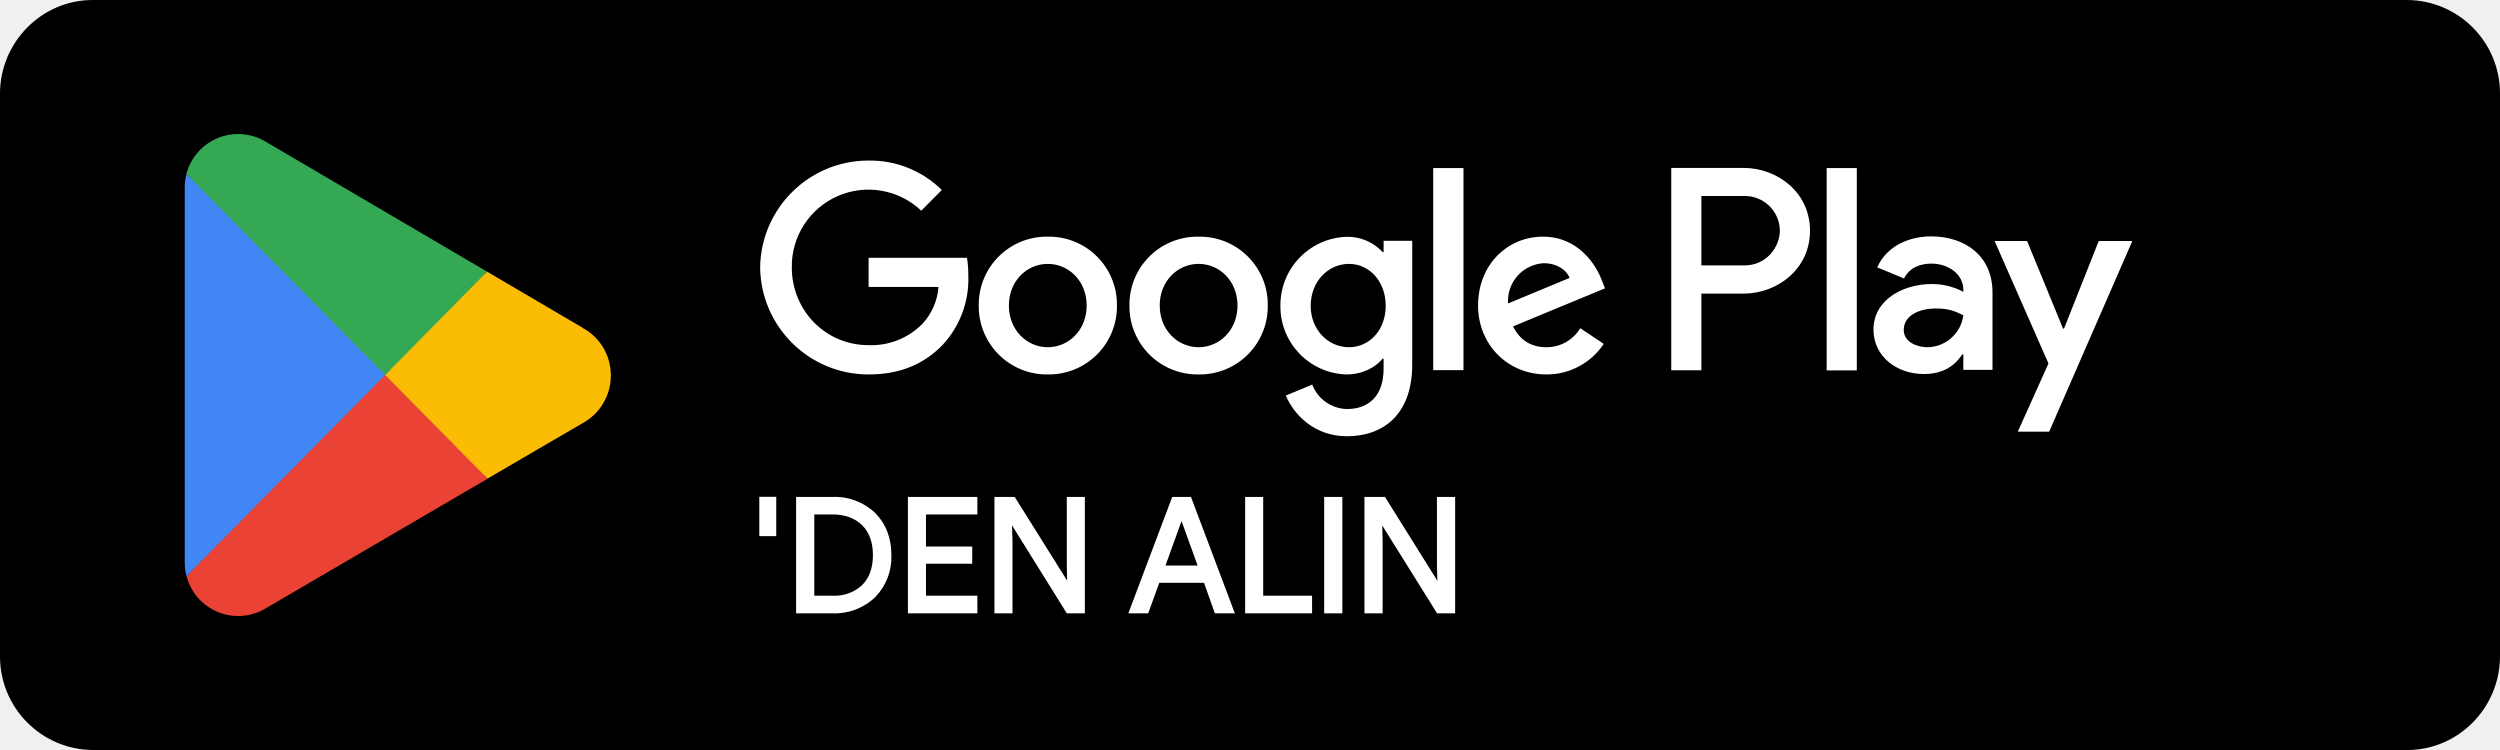
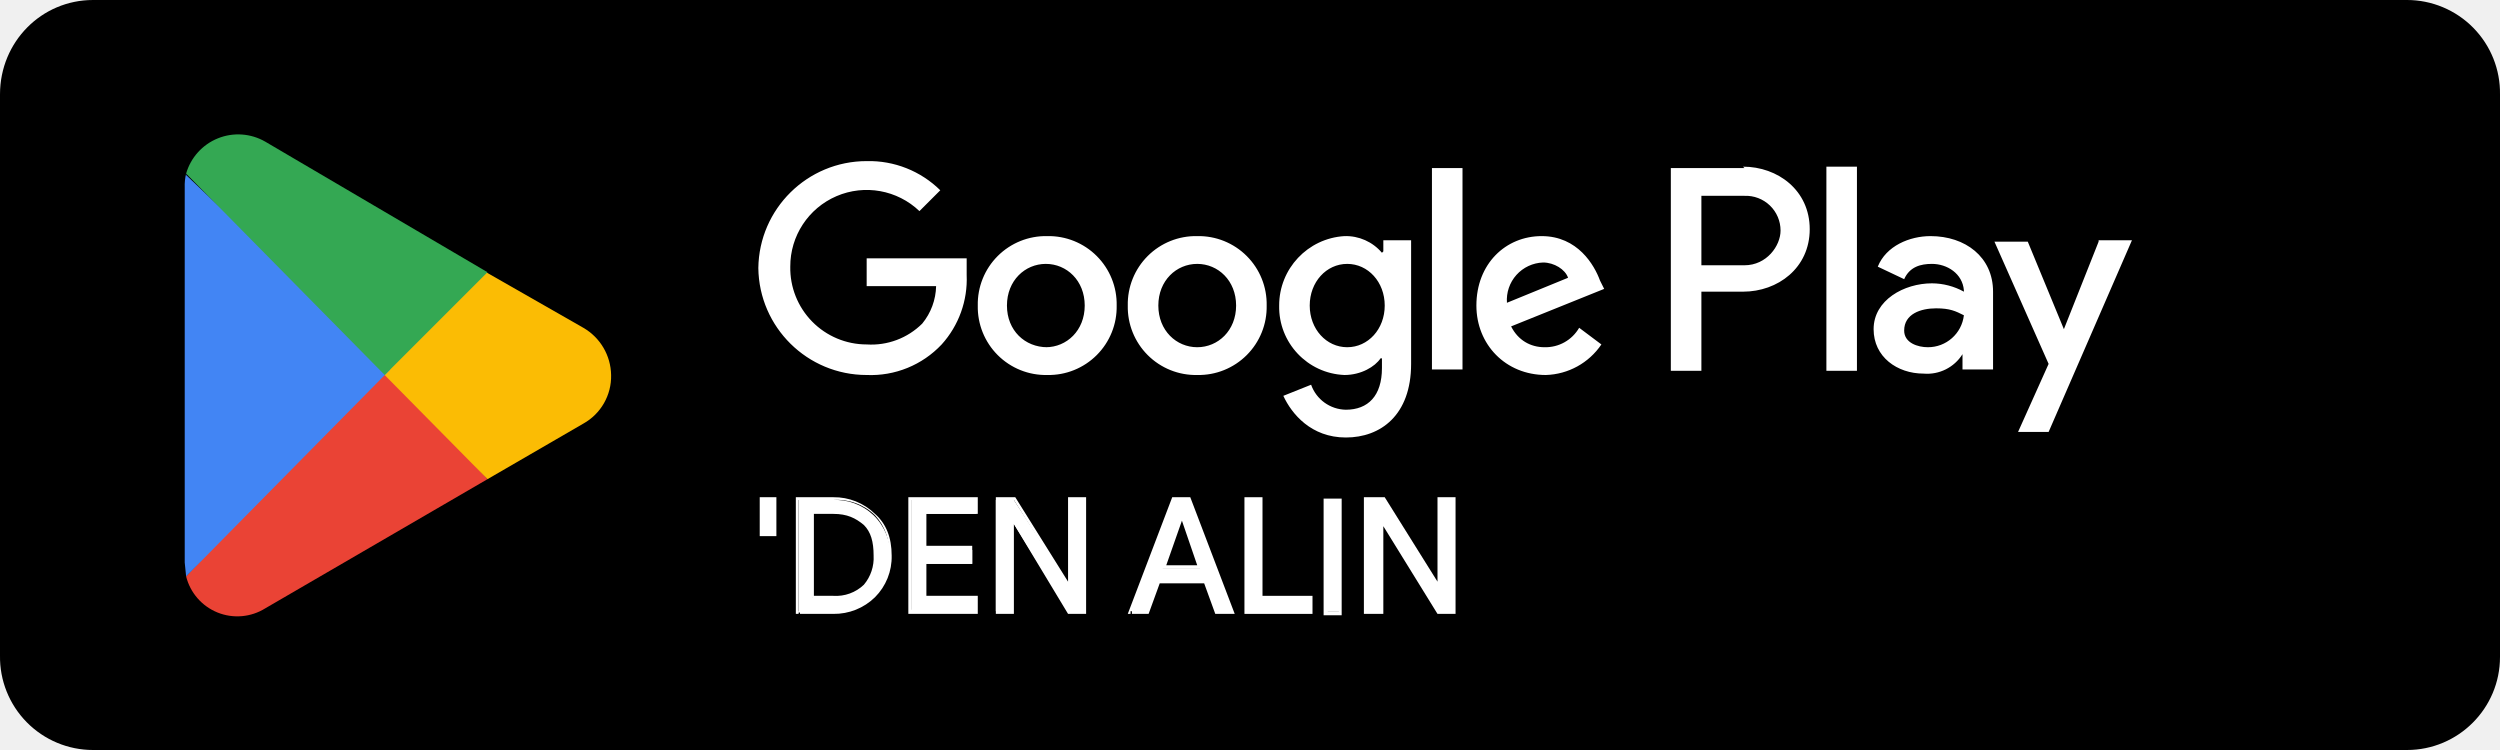
<svg xmlns="http://www.w3.org/2000/svg" width="180" height="54" fill="none">
-   <path d="M173.33 54H6.67A6.73 6.73 0 0 1 0 47.25V6.75C0 3.04 3 0 6.67 0h166.66A6.73 6.73 0 0 1 180 6.75v40.5c0 3.71-3 6.75-6.67 6.75Z" fill="#000" />
-   <path d="m27.63 26.22-14.2 15.26a3.84 3.84 0 0 0 5.65 2.35l.05-.03 15.97-9.33-7.48-8.25Z" fill="#EA4335" />
-   <path d="m41.98 23.63-.01-.02-6.9-4.05-7.77 7 7.8 7.9 6.86-4a3.89 3.89 0 0 0 2.02-3.43c0-1.47-.8-2.75-2-3.4Z" fill="#FBBC04" />
-   <path d="M13.43 12.52a3.7 3.7 0 0 0-.13 1v26.96c0 .35.04.68.13 1L28.1 26.62l-14.68-14.1Z" fill="#4285F4" />
-   <path d="m27.73 27 7.34-7.44-15.96-9.37a3.85 3.85 0 0 0-5.69 2.33L27.73 27Z" fill="#34A853" />
-   <path d="M131.52 26.67h2.17V12.1h-2.17v14.57Zm19.59-9.32-2.5 6.31h-.07l-2.59-6.31h-2.34l3.88 8.82-2.21 4.91h2.26l5.99-13.73h-2.42ZM138.77 25c-.7 0-1.7-.35-1.7-1.24 0-1.12 1.24-1.55 2.3-1.55.96 0 1.4.2 1.99.49a2.64 2.64 0 0 1-2.59 2.3Zm.27-7.98c-1.58 0-3.2.69-3.88 2.23l1.93.8c.4-.8 1.18-1.07 1.98-1.07 1.13 0 2.27.68 2.29 1.88v.15a4.8 4.8 0 0 0-2.27-.56c-2.08 0-4.2 1.14-4.2 3.28 0 1.95 1.7 3.2 3.62 3.2 1.46 0 2.27-.65 2.78-1.42h.07v1.12h2.1v-5.58c0-2.59-1.93-4.03-4.42-4.03Zm-13.44 2.09h-3.1v-5h3.1a2.52 2.52 0 0 1 2.55 2.5c0 1.13-.93 2.5-2.55 2.5Zm-.06-7.02h-5.21v14.57h2.17v-5.52h3.04c2.41 0 4.78-1.75 4.78-4.53 0-2.78-2.37-4.52-4.78-4.52ZM97.13 25c-1.5 0-2.76-1.25-2.76-2.98 0-1.75 1.25-3.02 2.76-3.02 1.48 0 2.64 1.27 2.64 3.02 0 1.73-1.16 2.98-2.64 2.98Zm2.5-6.85h-.08a3.43 3.43 0 0 0-2.61-1.1 4.93 4.93 0 0 0-4.75 4.97 4.9 4.9 0 0 0 4.75 4.94c1.18 0 2.12-.53 2.6-1.13h.08v.71c0 1.9-1.01 2.91-2.64 2.91a2.74 2.74 0 0 1-2.5-1.76l-1.9.79c.55 1.31 2 2.93 4.4 2.93 2.55 0 4.7-1.5 4.7-5.17v-8.9h-2.06v.81Zm3.56 8.5h2.18V12.1h-2.18v14.57Zm5.39-4.8a2.72 2.72 0 0 1 2.59-2.9c.86 0 1.6.44 1.84 1.06l-4.43 1.84Zm6.76-1.65c-.42-1.11-1.67-3.16-4.25-3.16-2.55 0-4.67 2.01-4.67 4.96 0 2.78 2.1 4.96 4.92 4.96a4.93 4.93 0 0 0 4.13-2.2l-1.69-1.13a2.83 2.83 0 0 1-2.44 1.37c-1.1 0-1.9-.5-2.4-1.5l6.62-2.74-.22-.56Zm-52.8-1.64v2.1h5.03a4.38 4.38 0 0 1-1.15 2.65 5.15 5.15 0 0 1-3.89 1.54c-3.1 0-5.52-2.5-5.52-5.6a5.52 5.52 0 0 1 9.32-4.08l1.48-1.49a7.34 7.34 0 0 0-5.28-2.12 7.8 7.8 0 0 0-7.8 7.7 7.8 7.8 0 0 0 7.8 7.7c2.3 0 4.02-.75 5.37-2.16a6.95 6.95 0 0 0 1.82-4.92c0-.49-.03-.94-.1-1.32h-7.09ZM75.44 25c-1.5 0-2.8-1.23-2.8-3 0-1.78 1.3-3 2.8-3 1.5 0 2.8 1.22 2.8 3 0 1.77-1.3 3-2.8 3Zm0-7.96A4.89 4.89 0 0 0 70.47 22a4.9 4.9 0 0 0 4.98 4.96A4.9 4.9 0 0 0 80.42 22a4.89 4.89 0 0 0-4.97-4.96ZM86.3 25c-1.5 0-2.8-1.23-2.8-3 0-1.78 1.3-3 2.8-3 1.5 0 2.8 1.22 2.8 3 0 1.77-1.3 3-2.8 3Zm0-7.96A4.89 4.89 0 0 0 81.32 22a4.9 4.9 0 0 0 4.98 4.96A4.9 4.9 0 0 0 91.28 22a4.89 4.89 0 0 0-4.98-4.96ZM55.76 38.47h-.96v-2.56h.96v2.56Z" fill="#fff" />
-   <path d="M55.76 38.47v-.13h-.82v-2.3h.68v2.43h.27v-2.7h-1.22v2.83h1.22v-.13h-.13Zm2.74 4.56h1.43c.94 0 1.68-.27 2.23-.8a3 3 0 0 0 .82-2.26 3 3 0 0 0-.82-2.25 3.03 3.03 0 0 0-2.23-.81H58.5v6.12Zm-1.05 1V35.9h2.48c1.25 0 2.25.38 3 1.13a3.98 3.98 0 0 1 1.12 2.93c0 1.2-.38 2.17-1.13 2.93a4.03 4.03 0 0 1-2.99 1.12h-2.48Z" fill="#fff" />
-   <path d="M58.5 43.03v.13h1.43a3.2 3.2 0 0 0 2.32-.84c.58-.57.86-1.36.86-2.35s-.28-1.78-.86-2.35a3.17 3.17 0 0 0-2.32-.85h-1.57v6.39h.13v-.13h.14v-5.99h1.3c.91 0 1.61.26 2.14.77.51.51.78 1.22.78 2.16 0 .94-.27 1.65-.78 2.16a2.9 2.9 0 0 1-2.14.76H58.5v.14Zm-1.05 1h.13v-7.99h2.35a3.9 3.9 0 0 1 2.9 1.1 3.84 3.84 0 0 1 1.08 2.83c0 1.17-.36 2.1-1.08 2.83a3.9 3.9 0 0 1-2.9 1.09h-2.48v.27h2.48a4.2 4.2 0 0 0 3.09-1.17 4.11 4.11 0 0 0 1.16-3.02c0-1.23-.39-2.25-1.16-3.03a4.18 4.18 0 0 0-3.09-1.16h-2.61v8.38h.13v-.14Zm12.78-7.13h-3.7v2.58h3.34v.97h-3.33v2.58h3.7v1H65.5V35.9h4.73v1Z" fill="#fff" />
-   <path d="M70.23 36.9v-.13H66.4v2.84h3.34v.71H66.4v2.84h3.7v.73h-4.47v-7.85h4.47v.87h.27v-1.13h-5v8.38h5v-1.27h-3.7v-2.3H70v-1.24h-3.33v-2.31h3.7v-.13h-.14Zm1.49 7.12v-8.11h1.27l3.94 6.31h.05l-.05-1.56V35.9h1.05v8.11h-1.1l-4.12-6.62h-.04l.04 1.57v5.05h-1.04Z" fill="#fff" />
-   <path d="M71.72 44.02h.13v-7.98h1.07l3.94 6.31h.26l-.05-1.7v-4.6h.77v7.84h-.88l-4.12-6.62h-.26l.05 1.7v4.92h-.91v.27h1.18v-5.2l-.05-1.56h-.13v.14h.04v-.14l-.11.08 4.16 6.68h1.3v-8.38h-1.3v4.88l.03 1.56h.14v-.13h-.05v.13l.12-.07-3.99-6.37H71.6v8.38h.13v-.14Zm12-3.17h2.7l-1.33-3.66h-.04l-1.33 3.66Zm-2.3 3.17 3.06-8.11h1.18l3.06 8.11h-1.16l-.78-2.2h-3.4l-.8 2.2h-1.16Z" fill="#fff" />
-   <path d="M83.72 40.85v.13h2.89l-1.42-3.92h-.24l-1.42 3.92h.2v-.13l.12.05 1.32-3.66-.12-.05v.13h.04v-.13l-.12.05 1.26 3.48h-2.5v.13Zm-2.3 3.17.13.05 3.02-8.03h1l2.96 7.85h-.87l-.78-2.2h-3.6l-.8 2.2h-1.06v.27h1.25l.8-2.2h3.22l.78 2.2h1.44l-3.16-8.38H84.4l-3.16 8.38h.19v-.14Zm8.36 0v-8.11h1.04v7.12h3.52v1h-4.56Z" fill="#fff" />
-   <path d="M89.78 44.02h.13v-7.98h.78v7.12h3.51v.73h-4.42v.27h4.69v-1.27h-3.52v-7.11h-1.3v8.38h.13v-.14Zm5.69 0v-8.11h1.04v8.11h-1.04Z" fill="#fff" />
-   <path d="M95.47 44.02h.13v-7.98h.78v7.85h-.91v.27h1.18v-8.38h-1.31v8.38h.13v-.14Zm2.91 0v-8.11h1.26l3.95 6.31h.04l-.04-1.56V35.9h1.04v8.11h-1.09l-4.12-6.62h-.05l.05 1.57v5.05h-1.04Z" fill="#fff" />
-   <path d="M98.38 44.02h.13v-7.98h1.06l3.95 6.31h.25l-.05-1.7v-4.6h.78v7.84h-.88l-4.13-6.62h-.25l.04 1.7v4.92h-.9v.27h1.17v-5.2l-.04-1.56h-.14v.14h.05v-.14l-.12.08 4.17 6.68h1.3v-8.38h-1.31v4.88l.04 1.56h.13v-.13h-.04v.13l.11-.07-3.98-6.37h-1.48v8.38h.14v-.14Z" fill="#fff" />
+   <path d="M173.3 54H6.7A6.7 6.7 0 0 1 0 47.2V6.8C0 3 3 0 6.7 0h166.6a6.7 6.7 0 0 1 6.7 6.8v40.5c0 3.7-3 6.7-6.7 6.7Z" fill="#000" />
+   <path d="M27.6 26.2 13.4 41.5a3.8 3.8 0 0 0 5.7 2.3l16-9.3-7.5-8.3Z" fill="#EA4335" />
+   <path d="m42 23.6-7-4-7.7 7 7.8 7.9 6.9-4a3.9 3.9 0 0 0 2-3.5 4 4 0 0 0-2-3.4Z" fill="#FBBC04" />
+   <path d="M13.4 12.5a3.7 3.7 0 0 0-.1 1v27l.1 1 14.7-14.9-14.7-14Z" fill="#4285F4" />
+   <path d="m27.7 27 7.4-7.4-16-9.4a3.9 3.9 0 0 0-5.7 2.3L27.7 27Z" fill="#34A853" />
+   <path d="M131.5 26.7h2.2V12h-2.2v14.6Zm19.6-9.3-2.5 6.3-2.6-6.3h-2.4l3.9 8.8-2.2 4.9h2.2l6-13.8h-2.4ZM138.8 25c-.7 0-1.7-.3-1.7-1.2 0-1.2 1.2-1.6 2.3-1.6 1 0 1.4.2 2 .5a2.6 2.6 0 0 1-2.6 2.3Zm.2-8c-1.5 0-3.2.7-3.8 2.2l1.9.9c.4-.9 1.2-1.1 2-1.1 1.1 0 2.2.7 2.3 1.9v.1a4.8 4.8 0 0 0-2.3-.6c-2 0-4.2 1.2-4.2 3.3 0 2 1.7 3.2 3.6 3.2a3 3 0 0 0 2.8-1.4v1.1h2.2V21c0-2.5-2-4-4.5-4Zm-13.4 2.1h-3.1v-5h3.1a2.5 2.5 0 0 1 2.6 2.5c0 1.1-1 2.5-2.6 2.5Zm0-7h-5.3v14.6h2.2V21h3c2.5 0 4.8-1.7 4.8-4.5S128 12 125.5 12ZM97 25c-1.5 0-2.7-1.3-2.7-3s1.2-3 2.7-3c1.5 0 2.7 1.3 2.7 3s-1.2 3-2.7 3Zm2.5-6.8a3.4 3.4 0 0 0-2.7-1.2 5 5 0 0 0-4.7 5 4.9 4.9 0 0 0 4.7 5c1.2 0 2.2-.6 2.6-1.2h.1v.7c0 2-1 3-2.6 3a2.7 2.7 0 0 1-2.5-1.8l-2 .8c.6 1.3 2 3 4.5 3s4.7-1.6 4.7-5.3v-8.9h-2v.8Zm3.6 8.4h2.2V12.1h-2.2v14.6Zm5.4-4.8a2.7 2.7 0 0 1 2.6-2.9c.8 0 1.6.5 1.8 1.1l-4.4 1.8Zm6.7-1.6c-.4-1.1-1.6-3.2-4.2-3.2s-4.7 2-4.7 5c0 2.8 2.1 5 5 5a5 5 0 0 0 4-2.2l-1.6-1.2a2.8 2.8 0 0 1-2.5 1.4c-1 0-1.9-.5-2.4-1.5l6.7-2.7-.3-.6Zm-52.8-1.6v2h5a4.4 4.4 0 0 1-1 2.7 5.2 5.2 0 0 1-4 1.5 5.5 5.5 0 0 1-5.5-5.6 5.5 5.5 0 0 1 9.3-4l1.5-1.5a7.3 7.3 0 0 0-5.3-2.1 7.8 7.8 0 0 0-7.8 7.7 7.8 7.8 0 0 0 7.8 7.7 7 7 0 0 0 5.4-2.2 7 7 0 0 0 1.8-5v-1.2h-7.2Zm13 6.4c-1.6 0-2.9-1.2-2.9-3s1.3-3 2.8-3c1.5 0 2.8 1.2 2.8 3s-1.3 3-2.8 3Zm0-8a4.9 4.9 0 0 0-5 5 4.9 4.9 0 0 0 5 5 4.9 4.9 0 0 0 5-5 4.9 4.9 0 0 0-5-5Zm10.8 8c-1.5 0-2.8-1.2-2.8-3s1.3-3 2.8-3c1.5 0 2.8 1.2 2.8 3s-1.3 3-2.8 3Zm0-8a4.9 4.9 0 0 0-5 5 4.9 4.9 0 0 0 5 5 4.9 4.9 0 0 0 5-5 4.9 4.9 0 0 0-5-5ZM55.8 38.5h-1v-2.6h1v2.6Z" fill="#fff" />
+   <path d="M55.8 38.5v-.2h-.9V36h.7v2.5h.3v-2.7h-1.2v2.8h1.2v-.1h-.1Zm2.7 4.5h1.4a3 3 0 0 0 2.3-.8A3 3 0 0 0 63 40a3 3 0 0 0-.8-2.3 3 3 0 0 0-2.3-.8h-1.4V43Zm-1 1v-8h2.4a4 4 0 0 1 3 1.1 4 4 0 0 1 1.2 3 4 4 0 0 1-1.2 2.9 4 4 0 0 1-3 1.1h-2.5Z" fill="#fff" />
+   <path d="M58.5 43v.2h1.4a3.2 3.2 0 0 0 2.4-.9c.5-.5.8-1.3.8-2.3s-.3-1.8-.9-2.4a3.2 3.2 0 0 0-2.3-.8h-1.5v6.4-.2h.2v-6H60c1 0 1.6.3 2.2.8.5.5.7 1.2.7 2.2a3 3 0 0 1-.7 2.1 2.9 2.9 0 0 1-2.2.8h-1.4v.1Zm-1 1v-8H60a3.9 3.9 0 0 1 3 1.1 3.8 3.8 0 0 1 1 2.9 4 4 0 0 1-1 2.8 3.9 3.9 0 0 1-3 1h-2.4v.4H60a4.2 4.2 0 0 0 3-1.2 4.1 4.1 0 0 0 1.2-3c0-1.3-.4-2.3-1.2-3a4.2 4.2 0 0 0-3-1.2h-2.7v8.4h.2V44Zm12.7-7h-3.7v2.6H70v1h-3.4V43h3.7v1h-4.7v-8h4.7v1Z" fill="#fff" />
+   <path d="M70.2 36.9v-.1h-3.8v2.8h3.3v.7h-3.3v2.9h3.7v.7h-4.5V36h4.5v1h.3v-1.2h-5v8.4h5v-1.3h-3.7v-2.3H70v-1.3h-3.3V37h3.7-.2Zm1.5 7.1v-8H73l4 6.2V36h1v8h-1.1l-4.1-6.6V44h-1Z" fill="#fff" />
+   <path d="M71.7 44h.1v-8H73l4 6.4h.2V36h.7v7.8H77l-4.2-6.6h-.2v6.7h-.9v.3H73v-6.8h-.2v.1-.1l4.1 6.8h1.3v-8.4h-1.3v6.4h.2v-.1.1l-4-6.4h-1.4v8.4h.1V44Zm12-3.1h2.7l-1.3-3.7-1.4 3.6ZM81.4 44l3-8h1.3l3 8h-1.1l-.8-2.2h-3.4l-.8 2.2h-1.2Z" fill="#fff" />
+   <path d="M83.7 40.9h3l-1.5-3.8h-.3L83.5 41h.2v-.1h.2l1.3-3.7H85v.1-.1l1.2 3.5h-2.5v.1ZM81.4 44h.1l3-8h1l3 7.9h-.8l-.8-2.2h-3.6l-.8 2.2h-1v.3h1.2l.8-2.2h3.2l.8 2.2h1.4l-3.2-8.4h-1.3l-3.2 8.4h.2V44Zm8.4 0v-8h1v7h3.5v1h-4.5Z" fill="#fff" />
+   <path d="M89.8 44h.1v-8h.8v7.2h3.5v.7h-4.4v.3h4.7v-1.3h-3.6v-7.1h-1.3v8.4h.2V44Zm5.7 0v-8h1v8h-1Z" fill="#fff" />
+   <path d="M95.5 44h.1v-8h.8v8h-1v.3h1.2v-8.4h-1.3v8.4h.2V44Zm2.9 0v-8h1.2l4 6.2V36h1v8h-1l-4.2-6.6V44h-1Z" fill="#fff" />
+   <path d="M98.4 44h.1v-8h1l4 6.4h.3V36h.7v7.8h-.9l-4.1-6.6h-.3v6.7h-.8v.3h1.2v-6.8h-.2v.1-.1h-.1l4.2 6.8h1.3v-8.4h-1.3v6.4h.1v-.1.1h.1l-4-6.4h-1.5v8.4h.2V44Z" fill="#fff" />
</svg>
